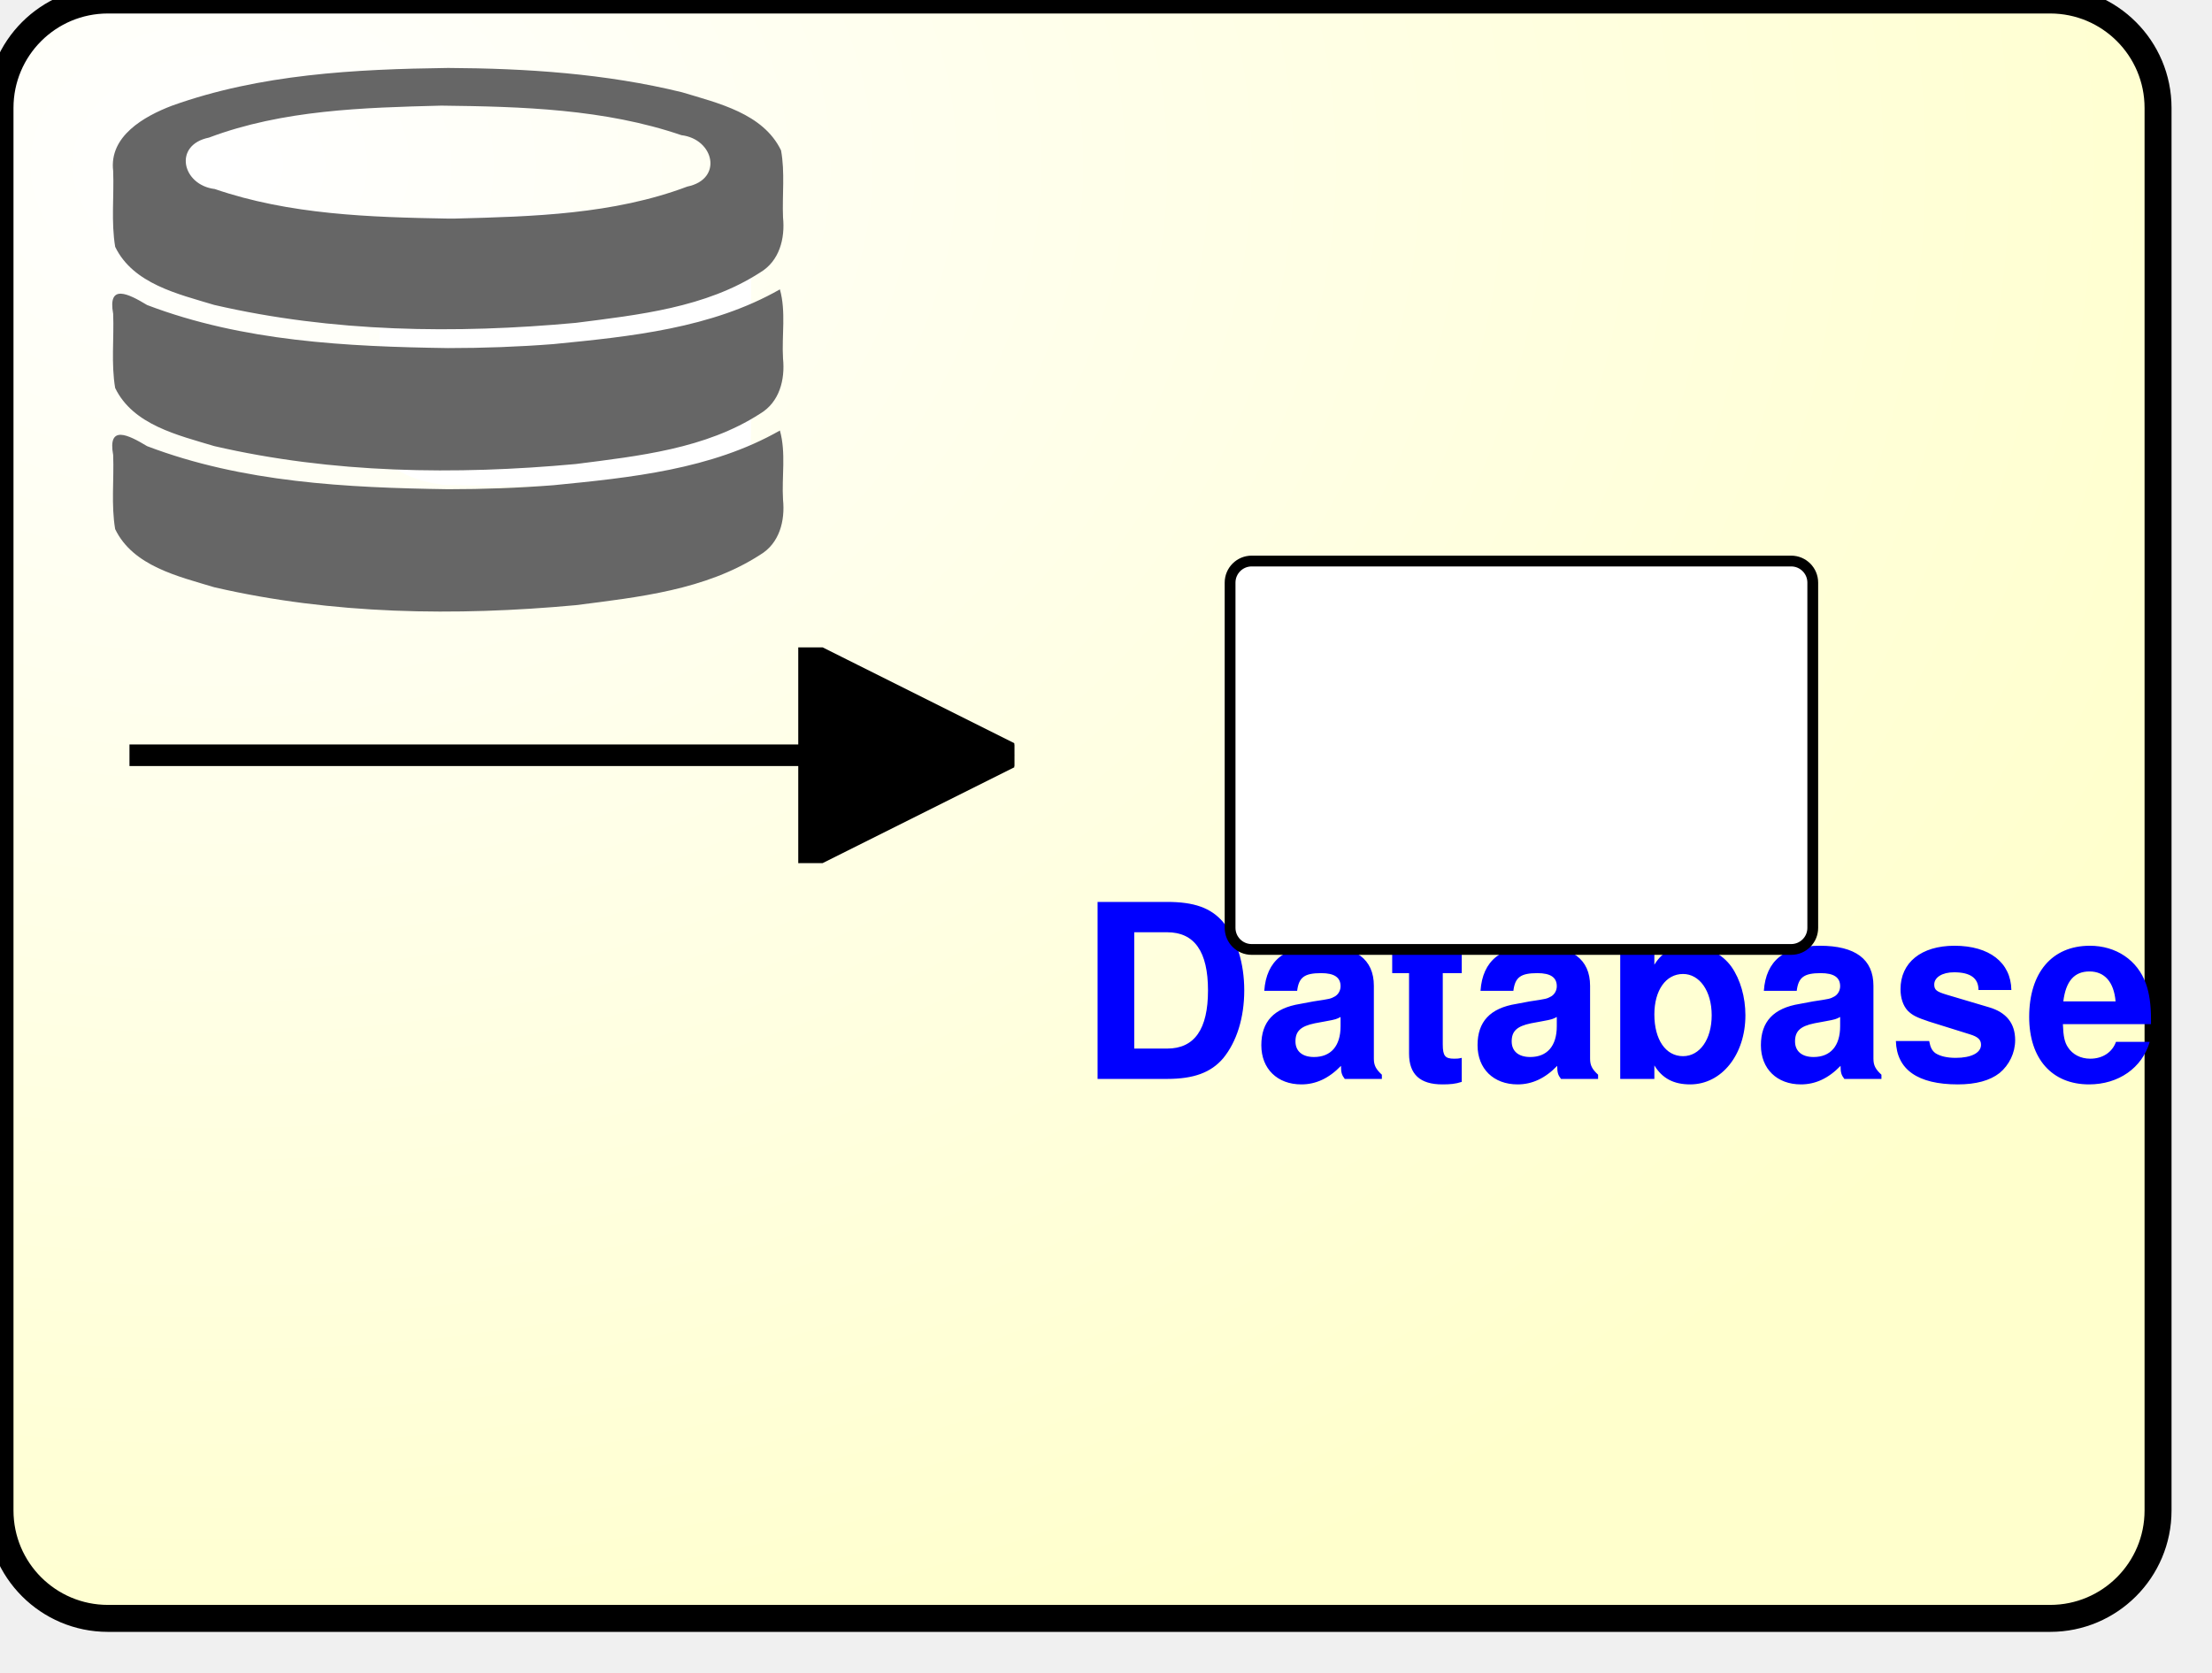
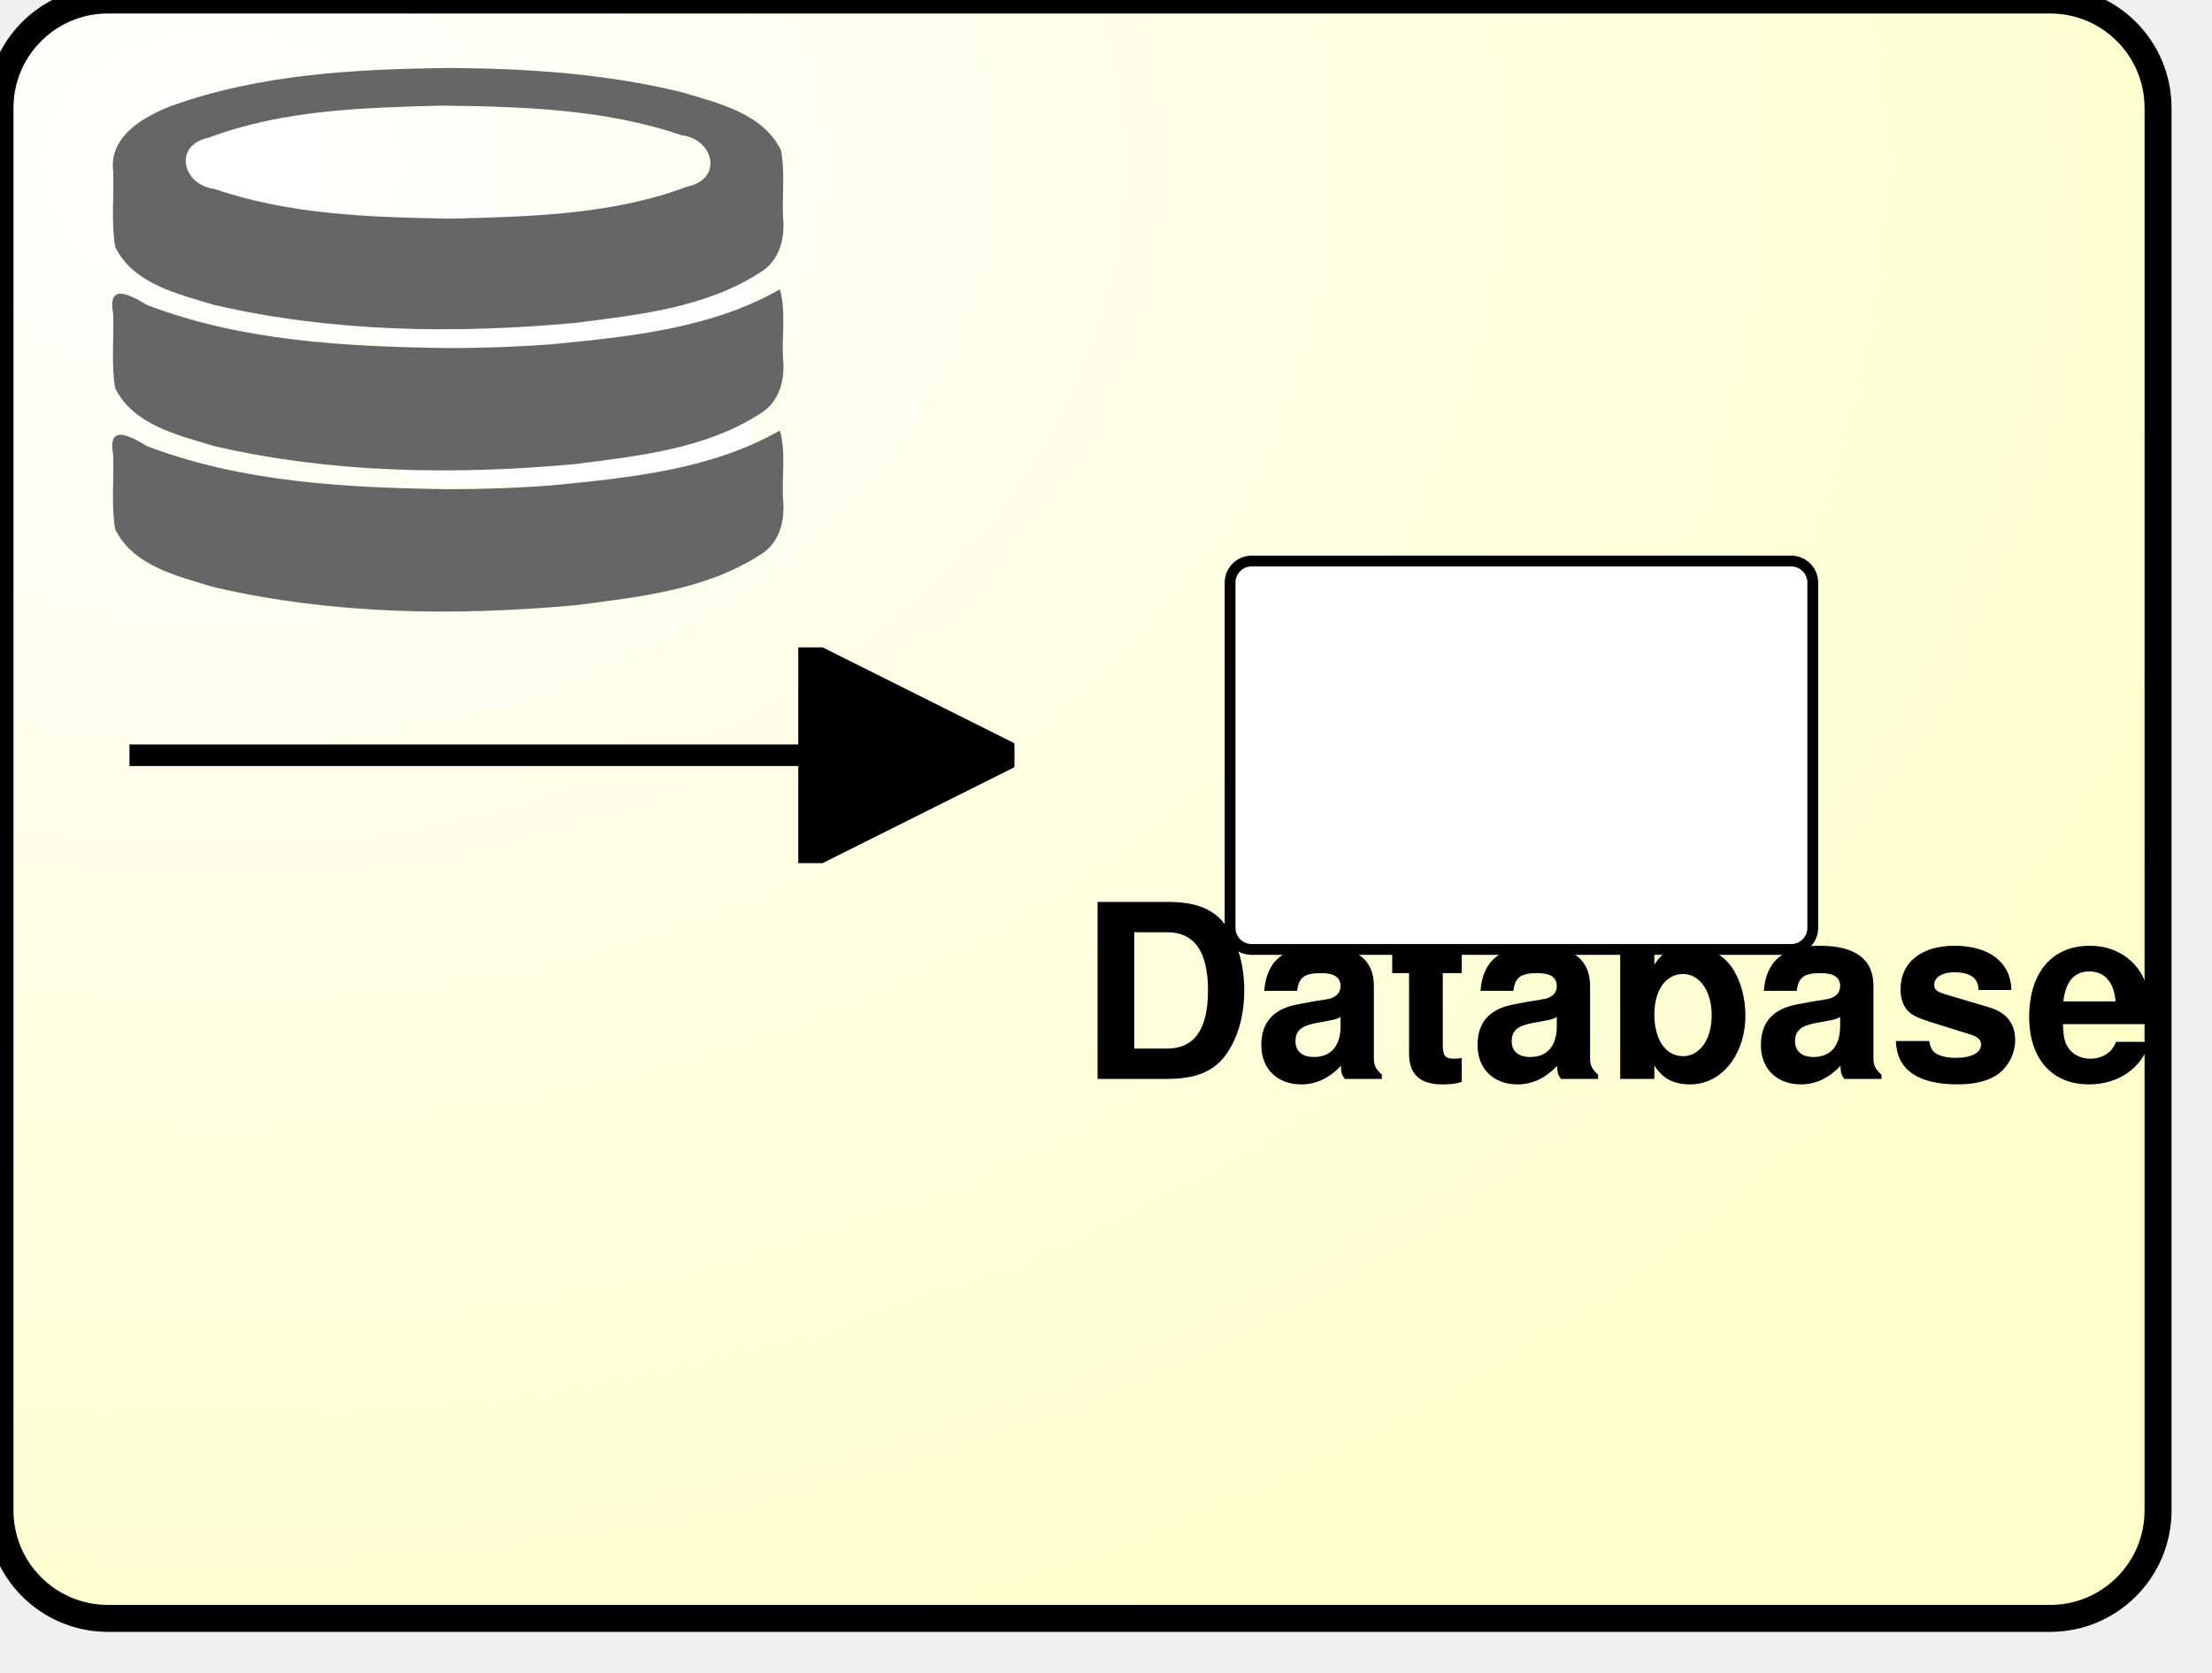
<svg xmlns="http://www.w3.org/2000/svg" xmlns:ns1="http://www.b3mn.org/oryx" xmlns:xlink="http://www.w3.org/1999/xlink" width="82" height="62" version="1.0">
  <g pointer-events="fill" ns1:minimumSize="80 60">
    <defs>
      <radialGradient id="background" cx="10%" cy="10%" r="100%" fx="10%" fy="10%">
        <stop offset="0%" stop-color="#ffffff" stop-opacity="1" />
        <stop id="fill_el" offset="100%" stop-color="#ffffcc" stop-opacity="1" />
      </radialGradient>
    </defs>
    <rect id="text_frame" ns1:anchors="bottom top right left" x="1" y="1" width="78" height="58" rx="10" ry="10" stroke="none" stroke-width="2" fill="none" />
    <rect id="bg_frame" ns1:resize="vertical horizontal" x="0" y="0" width="80" height="60" rx="4" ry="4" stroke="black" stroke-width="1" fill="url(#background) #ffffcc" />
-     <text id="text2" ns1:anchors="left top" ns1:align="center top" ns1:fittoelem="text_frame" font-weight="bold" font-family="Helvetica" font-size="9" x="40" y="40" fill="blue">Database</text>
+     <text id="text2" ns1:anchors="left top" ns1:align="center top" ns1:fittoelem="text_frame" font-weight="bold" font-family="Helvetica" font-size="9" x="40" y="40" fill="black">Database</text>
    <g transform="scale(0.8,0.8) translate(5,2)">
      <defs id="defs32">
        <linearGradient x1="10.317" x2="111.14" xlink:href="#SVGID_1_" gradientUnits="userSpaceOnUse" id="linearGradient3197" />
        <linearGradient x1="24.455" x2="97.03" xlink:href="#SVGID_2_" gradientUnits="userSpaceOnUse" id="linearGradient3199" />
        <linearGradient x1="14.618" x2="130.14" xlink:href="#SVGID_3_" gradientUnits="userSpaceOnUse" id="linearGradient3201" />
        <linearGradient x1="10.317" x2="111.14" gradientUnits="userSpaceOnUse" id="SVGID_1_">
          <stop stop-color="#ffffff" id="stop3126" />
          <stop offset="1" id="stop3128" />
        </linearGradient>
        <linearGradient x1="24.455" x2="97.03" gradientUnits="userSpaceOnUse" id="SVGID_2_">
          <stop stop-color="#ffffff" id="stop3133" />
          <stop offset="1" id="stop3135" />
        </linearGradient>
        <linearGradient x1="14.618" x2="130.14" gradientUnits="userSpaceOnUse" id="SVGID_3_">
          <stop stop-color="#ffffff" id="stop3140" />
          <stop offset="1" id="stop3142" />
        </linearGradient>
        <linearGradient x1="14.618" x2="130.14" xlink:href="#SVGID_3_" gradientTransform="matrix(0.3447935,0,0,0.3447935,-7.503,-6.23467)" gradientUnits="userSpaceOnUse" id="linearGradient3260" />
        <linearGradient x1="24.455" x2="97.03" xlink:href="#SVGID_2_" gradientTransform="matrix(0.3447935,0,0,0.3447935,-7.503,-6.23467)" gradientUnits="userSpaceOnUse" id="linearGradient3263" />
        <linearGradient x1="10.317" x2="111.14" xlink:href="#SVGID_1_" gradientTransform="matrix(0.3447935,0,0,0.3447935,-7.503,-6.23467)" gradientUnits="userSpaceOnUse" id="linearGradient3266" />
        <marker id="arrow" viewBox="0 0 10 10" refX="1" refY="5" markerUnits="strokeWidth" orient="auto" markerWidth="8" markerHeight="14">
          <path d="M 0 0 L 10 5 L 0 10 z" />
        </marker>
        <marker id="end" refX="10" refY="5" markerUnits="userSpaceOnUse" markerWidth="10" markerHeight="10" orient="auto">
          <path id="arrowhead2" d="M 0 0 L 10 5 L 0 10 L 0 0" fill="black" stroke="black" />
        </marker>
      </defs>
      <path d="m 16.347,7.843 c 3.425,0.015 6.852,-0.03 10.277,0.023 1.265,0.122 3.079,0.587 3.186,2.098 -0.013,2.906 0.026,5.815 -0.019,8.72 -0.519,1.512 -2.415,1.811 -3.822,1.831 -3.46,-0.025 -6.923,0.052 -10.38,-0.041 -1.252,-0.139 -3.068,-0.709 -3,-2.244 0.013,-2.852 -0.026,-5.706 0.019,-8.556 0.458,-1.477 2.398,-1.801 3.74,-1.831 z" fill="#ffffff" id="rect3963" />
      <path d="M 15.763,20.671 C 11.071,20.603 6.247,20.363 1.817,18.676 0.938,18.147 -0.017,17.667 0.244,19.086 c 0.044,1.143 -0.098,2.306 0.092,3.434 0.83,1.718 2.918,2.188 4.591,2.694 5.477,1.267 11.175,1.344 16.754,0.831 2.917,-0.373 6.014,-0.701 8.539,-2.332 0.902,-0.534 1.163,-1.579 1.064,-2.556 -0.064,-1.066 0.146,-2.172 -0.145,-3.206 -3.173,1.81 -6.919,2.183 -10.489,2.535 -1.626,0.127 -3.257,0.185 -4.887,0.185 z m 0,-6.54 C 11.071,14.063 6.248,13.824 1.818,12.136 0.94,11.607 -0.016,11.127 0.244,12.545 c 0.044,1.143 -0.098,2.306 0.092,3.434 0.83,1.718 2.918,2.188 4.591,2.694 5.477,1.267 11.175,1.344 16.754,0.831 2.917,-0.373 6.014,-0.701 8.539,-2.332 0.902,-0.534 1.163,-1.579 1.064,-2.556 -0.064,-1.066 0.146,-2.172 -0.145,-3.206 -3.173,1.811 -6.919,2.184 -10.489,2.536 -1.626,0.127 -3.257,0.185 -4.887,0.185 z m 0.002,-12.982 C 11.457,1.206 7.05,1.433 2.961,2.901 1.677,3.391 0.048,4.312 0.244,5.923 0.289,7.093 0.145,8.283 0.337,9.438 1.167,11.156 3.255,11.626 4.927,12.131 c 5.477,1.267 11.175,1.344 16.754,0.831 2.917,-0.373 6.014,-0.701 8.539,-2.332 0.902,-0.534 1.163,-1.579 1.064,-2.556 -0.042,-1.034 0.095,-2.087 -0.092,-3.105 C 30.362,3.252 28.274,2.782 26.602,2.275 23.063,1.409 19.397,1.168 15.764,1.149 z m 0,6.981 C 12.138,8.068 8.415,7.948 4.953,6.76 3.438,6.578 3.009,4.719 4.682,4.377 8.102,3.09 11.834,2.988 15.447,2.895 c 3.732,0.044 7.564,0.152 11.128,1.369 1.516,0.182 1.944,2.041 0.272,2.383 -3.421,1.288 -7.152,1.389 -10.765,1.482 l -0.317,8.543e-4 z" fill="#666666" id="path3950" />
      <line x1="1" y1="33" x2="42" y2="33" stroke="black" stroke-width="1" marker-end="url(#end)" />
      <rect x="52" y="24" width="27" height="18" rx="1" ry="1" fill="#ffffff" stroke="#000000" stroke-width="0.5" />
    </g>
  </g>
</svg>
